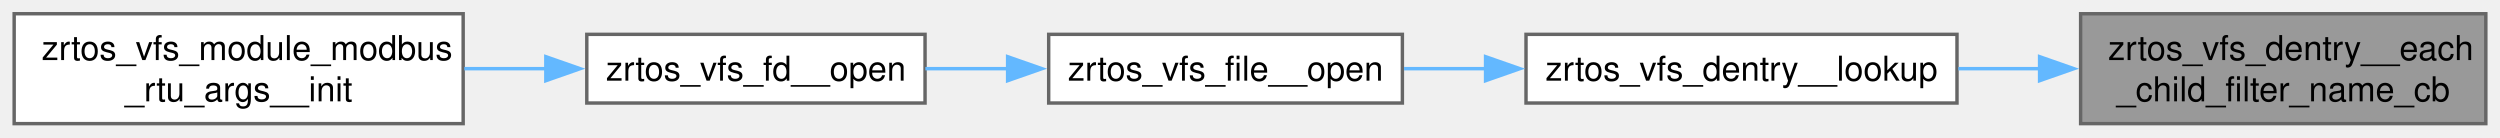
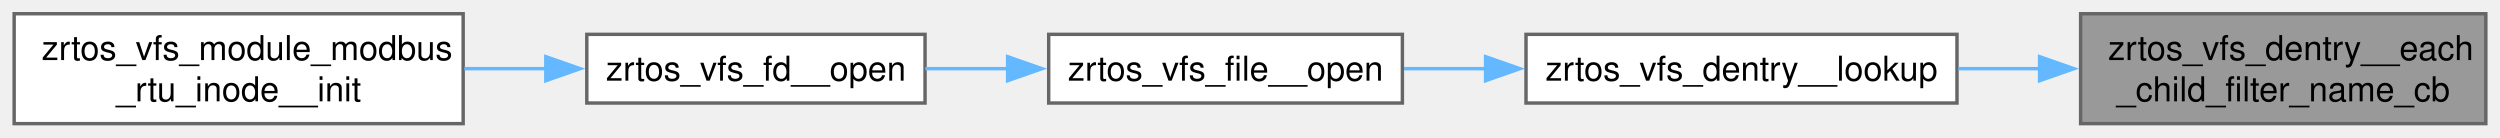
<svg xmlns="http://www.w3.org/2000/svg" xmlns:xlink="http://www.w3.org/1999/xlink" width="728pt" height="40pt" viewBox="0.00 0.00 727.75 40.00">
  <g id="graph0" class="graph" transform="scale(1 1) rotate(0) translate(4 36)">
    <g id="Node000001" class="node">
      <g id="a_Node000001">
        <a xlink:title=" ">
          <polygon fill="#999999" stroke="#666666" points="719.75,-32 601.75,-32 601.75,0 719.75,0 719.75,-32" />
          <text text-anchor="start" x="609.75" y="-18.5" font-family="Helvetica,sans-Serif" font-size="10.00">zrtos_vfs_dentry__each</text>
          <text text-anchor="middle" x="660.75" y="-6.5" font-family="Helvetica,sans-Serif" font-size="10.00">_child_filter_name_cb</text>
        </a>
      </g>
    </g>
    <g id="Node000002" class="node">
      <g id="a_Node000002">
        <a xlink:href="vfs__dentry_8h.html#a25c3d8504af7c99c7fe0705919e4bba6" target="_top" xlink:title=" ">
          <polygon fill="white" stroke="#666666" points="565.75,-26 440.25,-26 440.25,-6 565.75,-6 565.75,-26" />
          <text text-anchor="middle" x="503" y="-12.5" font-family="Helvetica,sans-Serif" font-size="10.00">zrtos_vfs_dentry__lookup</text>
        </a>
      </g>
    </g>
    <g id="edge1_Node000001_Node000002" class="edge">
      <g id="a_edge1_Node000001_Node000002">
        <a xlink:title=" ">
          <path fill="none" stroke="#63b8ff" d="M589.85,-16C581.95,-16 573.94,-16 566.15,-16" />
          <polygon fill="#63b8ff" stroke="#63b8ff" points="589.8,-19.5 599.8,-16 589.8,-12.5 589.8,-19.5" />
        </a>
      </g>
    </g>
    <g id="Node000003" class="node">
      <g id="a_Node000003">
        <a xlink:href="vfs__file_8h.html#a5e35099a788e6bd302890a2da12cdb10" target="_top" xlink:title=" ">
          <polygon fill="white" stroke="#666666" points="404.25,-26 301.25,-26 301.25,-6 404.25,-6 404.25,-26" />
          <text text-anchor="middle" x="352.75" y="-12.5" font-family="Helvetica,sans-Serif" font-size="10.00">zrtos_vfs_file__open</text>
        </a>
      </g>
    </g>
    <g id="edge2_Node000002_Node000003" class="edge">
      <g id="a_edge2_Node000002_Node000003">
        <a xlink:title=" ">
          <path fill="none" stroke="#63b8ff" d="M428.62,-16C420.54,-16 412.45,-16 404.73,-16" />
          <polygon fill="#63b8ff" stroke="#63b8ff" points="428.47,-19.5 438.47,-16 428.47,-12.5 428.47,-19.5" />
        </a>
      </g>
    </g>
    <g id="Node000004" class="node">
      <g id="a_Node000004">
        <a xlink:href="vfs__fd_8h.html#a3d77749f16d0a3f932c58f9ae0c20e1c" target="_top" xlink:title=" ">
          <polygon fill="white" stroke="#666666" points="265.25,-26 166.75,-26 166.75,-6 265.25,-6 265.25,-26" />
          <text text-anchor="middle" x="216" y="-12.5" font-family="Helvetica,sans-Serif" font-size="10.00">zrtos_vfs_fd__open</text>
        </a>
      </g>
    </g>
    <g id="edge3_Node000003_Node000004" class="edge">
      <g id="a_edge3_Node000003_Node000004">
        <a xlink:title=" ">
          <path fill="none" stroke="#63b8ff" d="M289.47,-16C281.37,-16 273.17,-16 265.34,-16" />
          <polygon fill="#63b8ff" stroke="#63b8ff" points="289.29,-19.5 299.29,-16 289.29,-12.5 289.29,-19.5" />
        </a>
      </g>
    </g>
    <g id="Node000005" class="node">
      <g id="a_Node000005">
-         <a xlink:href="rtu_8h.html#aac1c0a8f15ec0cd7540f53a61fe9ff08" target="_top" xlink:title=" ">
+         <a xlink:href="rtu_8h.html#a2376d02a52d42eef634ef843afc499f3" target="_top" xlink:title=" ">
          <polygon fill="white" stroke="#666666" points="130.75,-32 0,-32 0,0 130.75,0 130.75,-32" />
          <text text-anchor="start" x="8" y="-18.5" font-family="Helvetica,sans-Serif" font-size="10.00">zrtos_vfs_module_modbus</text>
-           <text text-anchor="middle" x="65.38" y="-6.5" font-family="Helvetica,sans-Serif" font-size="10.00">_rtu_args__init</text>
+           <text text-anchor="middle" x="65.38" y="-6.5" font-family="Helvetica,sans-Serif" font-size="10.00">_rtu_inode__init</text>
        </a>
      </g>
    </g>
    <g id="edge4_Node000004_Node000005" class="edge">
      <g id="a_edge4_Node000004_Node000005">
        <a xlink:title=" ">
          <path fill="none" stroke="#63b8ff" d="M155,-16C147.13,-16 139.04,-16 131.09,-16" />
          <polygon fill="#63b8ff" stroke="#63b8ff" points="154.82,-19.5 164.82,-16 154.82,-12.5 154.82,-19.5" />
        </a>
      </g>
    </g>
  </g>
</svg>
